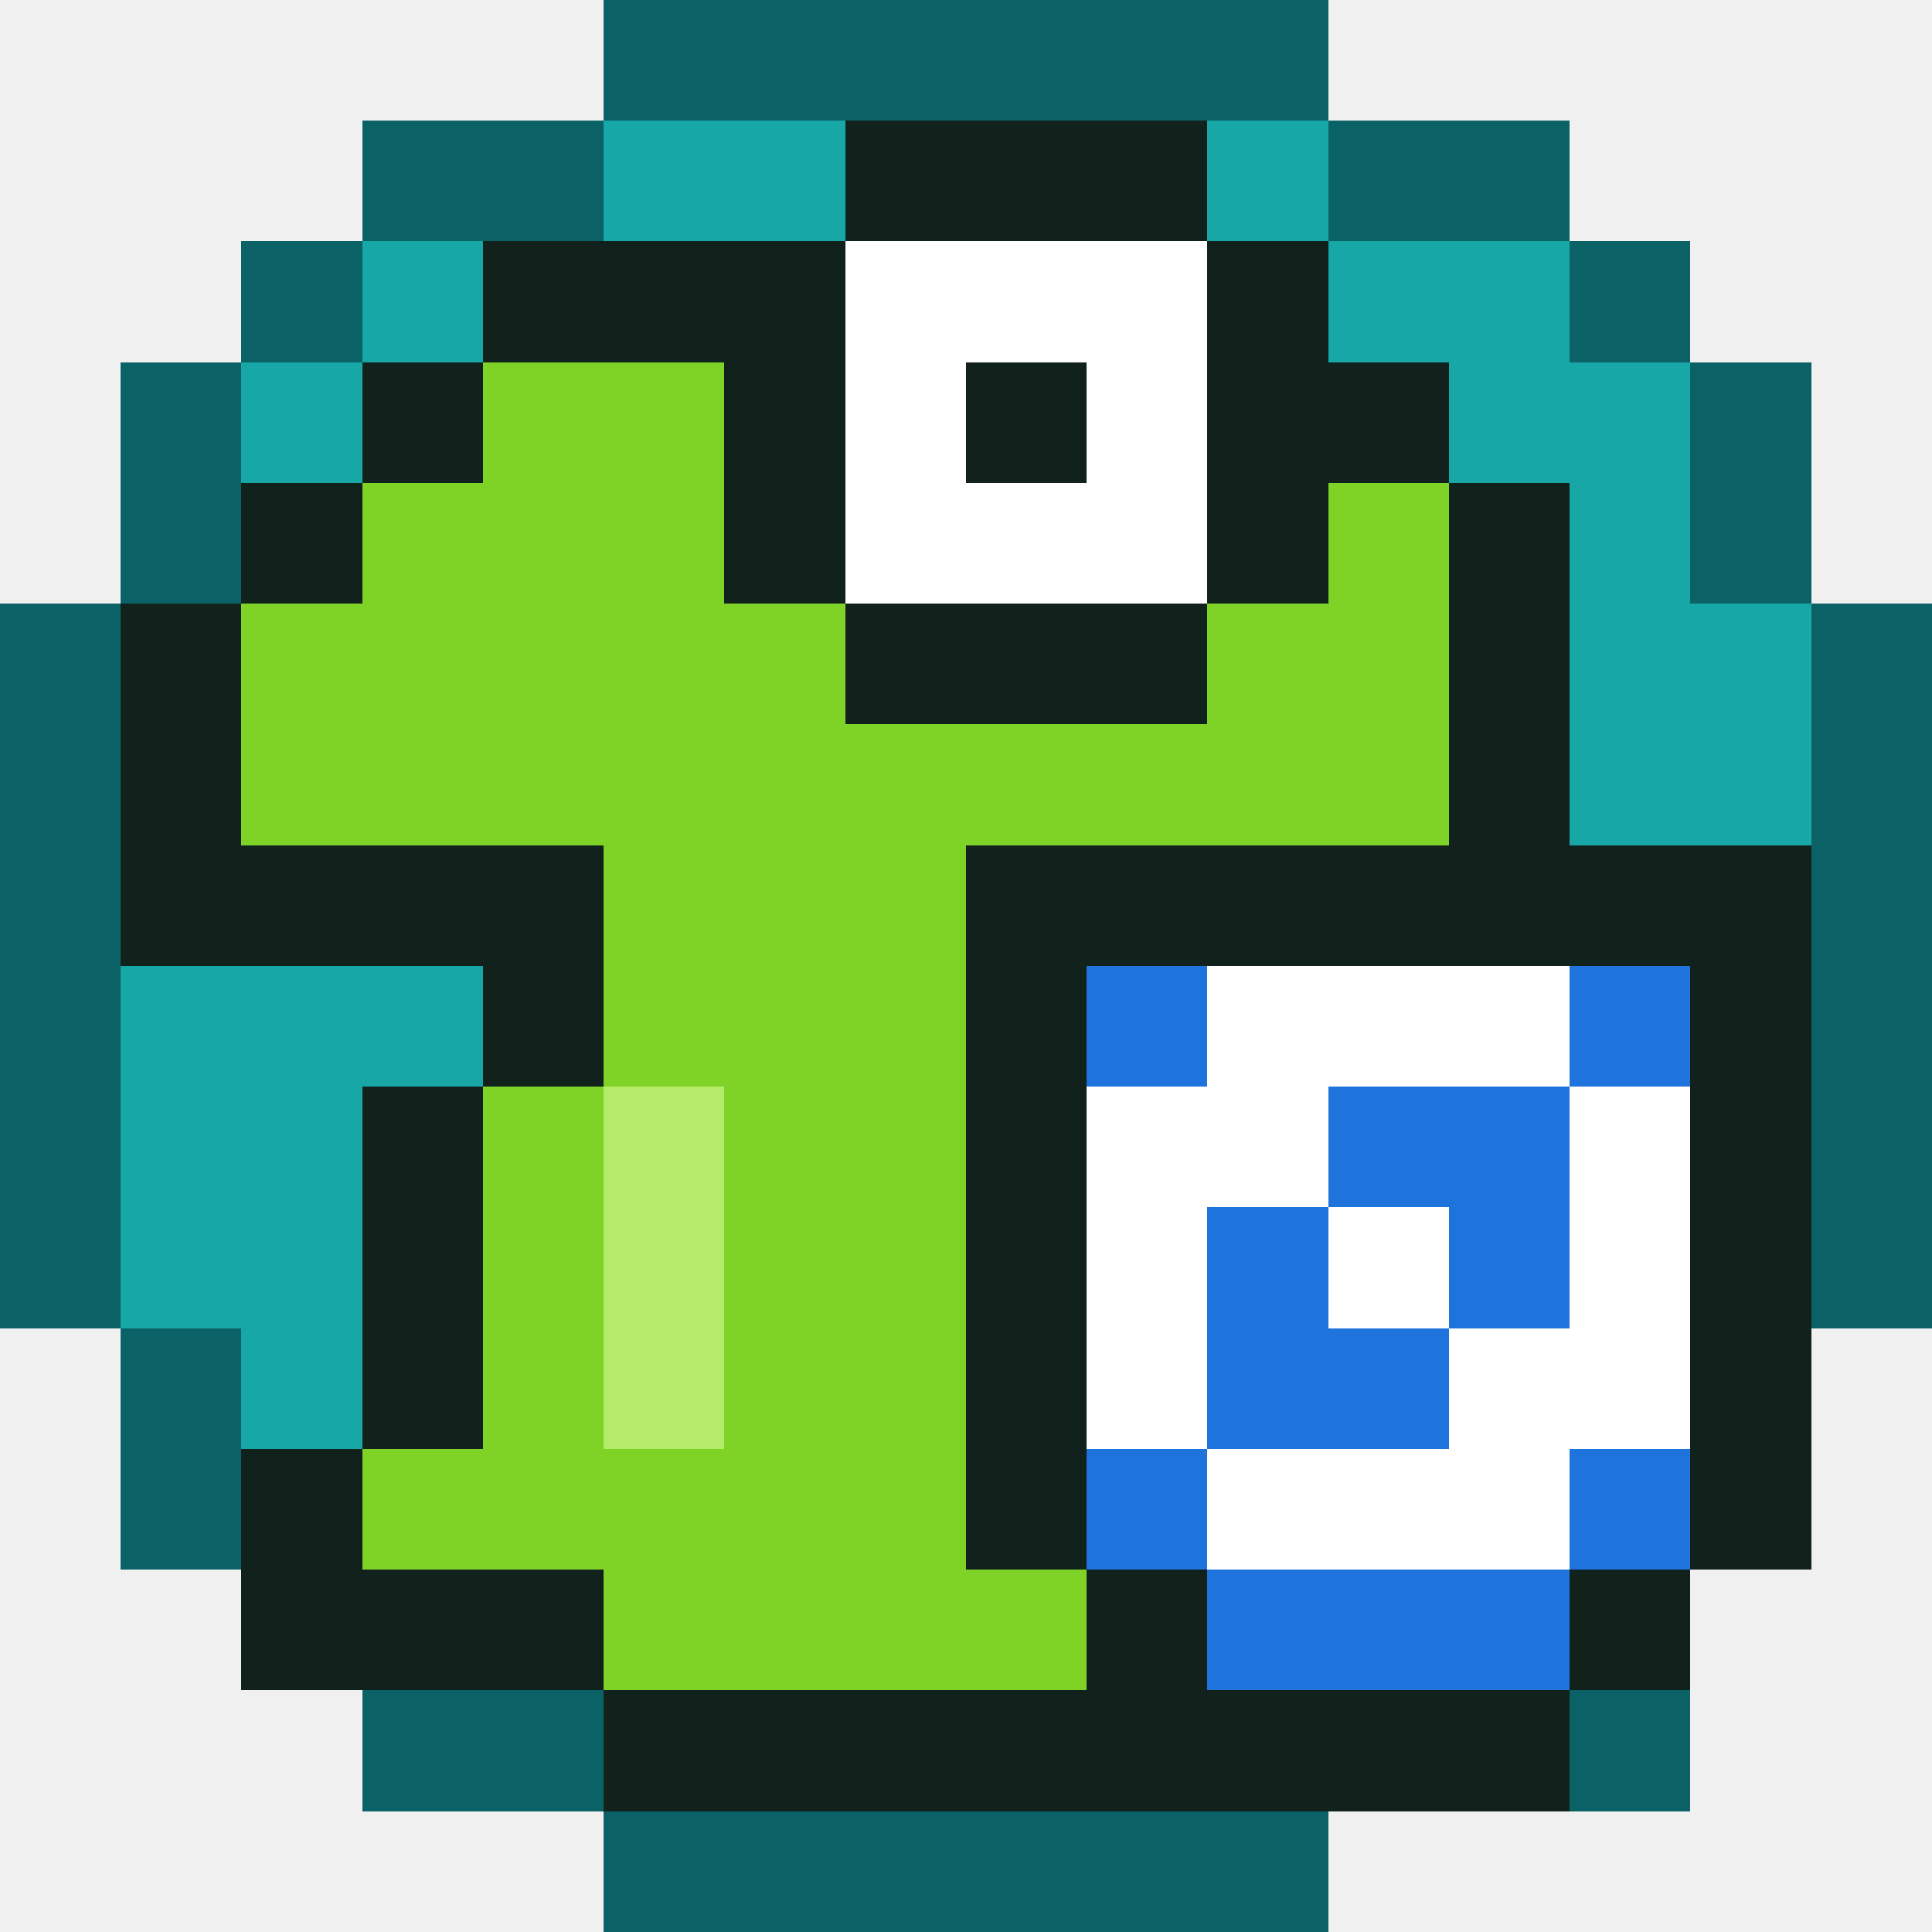
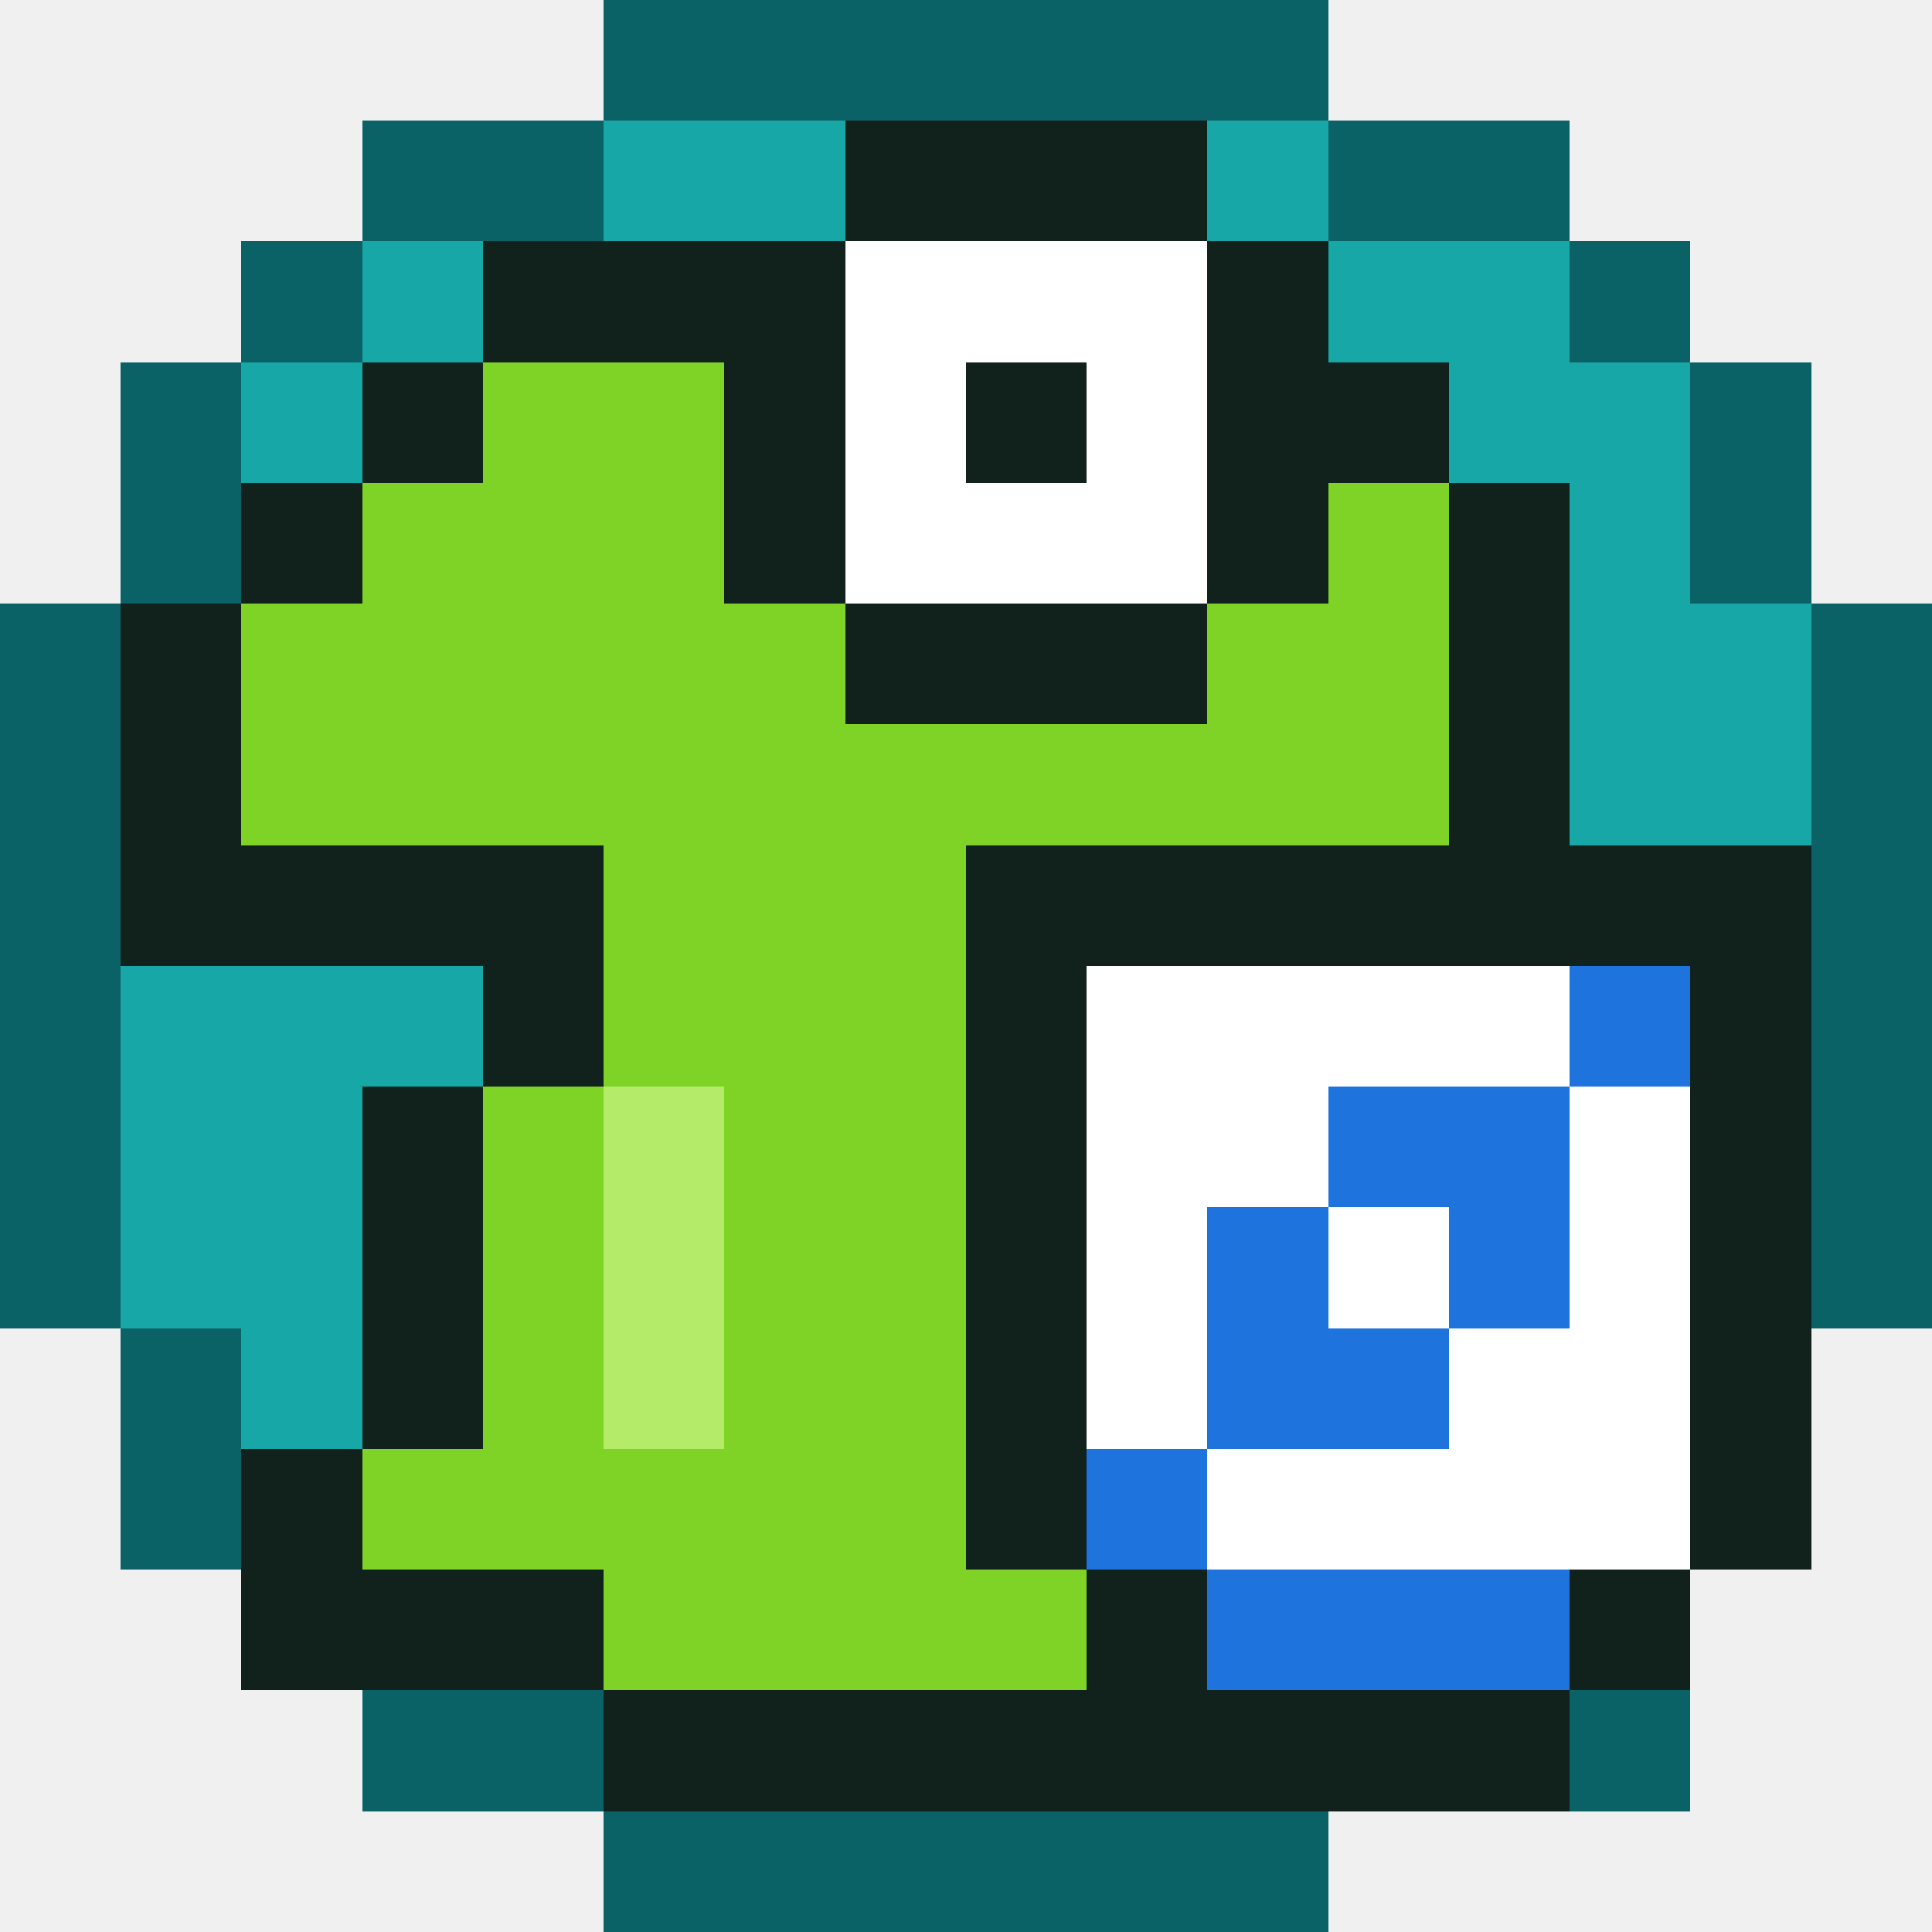
<svg xmlns="http://www.w3.org/2000/svg" viewBox="0 0 16 16" width="16" height="16" shape-rendering="crispEdges" data-state="normal">
  <defs>
    <filter id="grey" color-interpolation-filters="sRGB">
      <feColorMatrix type="matrix" values="0.25 0.55 0.1 0 0.06  0.25 0.55 0.1 0 0.06  0.25 0.55 0.1 0 0.06  0 0 0 1 0" />
    </filter>
  </defs>
  <style>
    .rim { fill: #0a6266; }
    .bg { fill: #17a7a7; }
    .ink { fill: #11221d; }
    .skin { fill: #7fd327; }
    .belly { fill: #b4ec6a; }
    .eye { fill: #ffffff; }
    .shield { fill: #1f73dc; }
    .mark { fill: #ffffff; }
    svg[data-state="working"] .eye { fill: #ffd447; }
    svg[data-state="working"] .ring { fill: #e07b00; }
    svg[data-state="working"] .halo { fill: #f2c14e; }
    svg[data-state="off"] .lid { fill: #3f7a12; }
    svg[data-state="off"] #art { filter: url(#grey); }
  </style>
  <g id="art">
    <path class="rim" d="M5 0h6v1h-6zM3 1h2v1h-2zM11 1h2v1h-2zM2 2h1v1h-1zM13 2h1v1h-1zM1 3h1v1h-1zM14 3h1v1h-1zM1 4h1v1h-1zM14 4h1v1h-1zM0 5h1v1h-1zM15 5h1v1h-1zM0 6h1v1h-1zM15 6h1v1h-1zM0 7h1v1h-1zM15 7h1v1h-1zM0 8h1v1h-1zM15 8h1v1h-1zM0 9h1v1h-1zM15 9h1v1h-1zM0 10h1v1h-1zM15 10h1v1h-1zM1 11h1v1h-1zM1 12h1v1h-1zM3 14h2v1h-2zM13 14h1v1h-1zM5 15h6v1h-6z" />
    <path class="bg" d="M5 1h1v1h-1zM3 2h1v1h-1zM12 2h1v1h-1zM2 3h1v1h-1zM12 3h2v1h-2zM13 4h1v1h-1zM13 5h2v1h-2zM13 6h2v1h-2zM1 8h3v1h-3zM1 9h2v1h-2zM1 10h2v1h-2zM2 11h1v1h-1z" />
    <path class="bg halo" d="M6 1h1v1h-1zM10 1h1v1h-1zM11 2h1v1h-1z" />
    <path class="ink" d="M4 2h2v1h-2zM3 3h1v1h-1zM11 3h1v1h-1zM2 4h1v1h-1zM12 4h1v1h-1zM1 5h1v1h-1zM12 5h1v1h-1zM1 6h1v1h-1zM12 6h1v1h-1zM1 7h4v1h-4zM8 7h7v1h-7zM4 8h1v1h-1zM8 8h1v1h-1zM14 8h1v1h-1zM3 9h1v1h-1zM8 9h1v1h-1zM14 9h1v1h-1zM3 10h1v1h-1zM8 10h1v1h-1zM14 10h1v1h-1zM3 11h1v1h-1zM8 11h1v1h-1zM14 11h1v1h-1zM2 12h1v1h-1zM8 12h1v1h-1zM14 12h1v1h-1zM2 13h3v1h-3zM9 13h1v1h-1zM13 13h1v1h-1zM5 14h8v1h-8z" />
    <path class="ink ring" d="M7 1h3v1h-3zM6 2h1v1h-1zM10 2h1v1h-1zM6 3h1v1h-1zM10 3h1v1h-1zM6 4h1v1h-1zM10 4h1v1h-1zM7 5h3v1h-3z" />
    <path class="skin" d="M4 3h2v1h-2zM3 4h3v1h-3zM11 4h1v1h-1zM2 5h5v1h-5zM10 5h2v1h-2zM2 6h10v1h-10zM5 7h3v1h-3zM5 8h3v1h-3zM4 9h1v1h-1zM6 9h2v1h-2zM4 10h1v1h-1zM6 10h2v1h-2zM4 11h1v1h-1zM6 11h2v1h-2zM3 12h5v1h-5zM5 13h4v1h-4z" />
    <path class="belly" d="M5 9h1v1h-1zM5 10h1v1h-1zM5 11h1v1h-1z" />
    <path class="eye" d="M7 3h1v1h-1zM9 3h1v1h-1zM7 4h3v1h-3z" />
    <path class="eye lid" d="M7 2h3v1h-3z" />
    <path class="ink" d="M8 3h1v1h-1z" />
-     <path class="shield" d="M9 8h1v1h-1zM13 8h1v1h-1zM11 9h2v1h-2zM10 10h1v1h-1zM12 10h1v1h-1zM10 11h2v1h-2zM9 12h1v1h-1zM13 12h1v1h-1zM10 13h3v1h-3z" />
-     <path class="mark" d="M10 8h3v1h-3zM9 9h2v1h-2zM13 9h1v1h-1zM9 10h1v1h-1zM11 10h1v1h-1zM13 10h1v1h-1zM9 11h1v1h-1zM12 11h2v1h-2zM10 12h3v1h-3z" />
+     <path class="shield" d="M13 8h1v1h-1zM11 9h2v1h-2zM10 10h1v1h-1zM12 10h1v1h-1zM10 11h2v1h-2zM9 12h1v1h-1zM10 13h3v1h-3z" />
+     <path class="mark" d="M9 8h4v1h-4zM9 9h2v1h-2zM13 9h1v1h-1zM9 10h1v1h-1zM11 10h1v1h-1zM13 10h1v1h-1zM9 11h1v1h-1zM12 11h2v1h-2zM10 12h4v1h-4z" />
  </g>
</svg>
